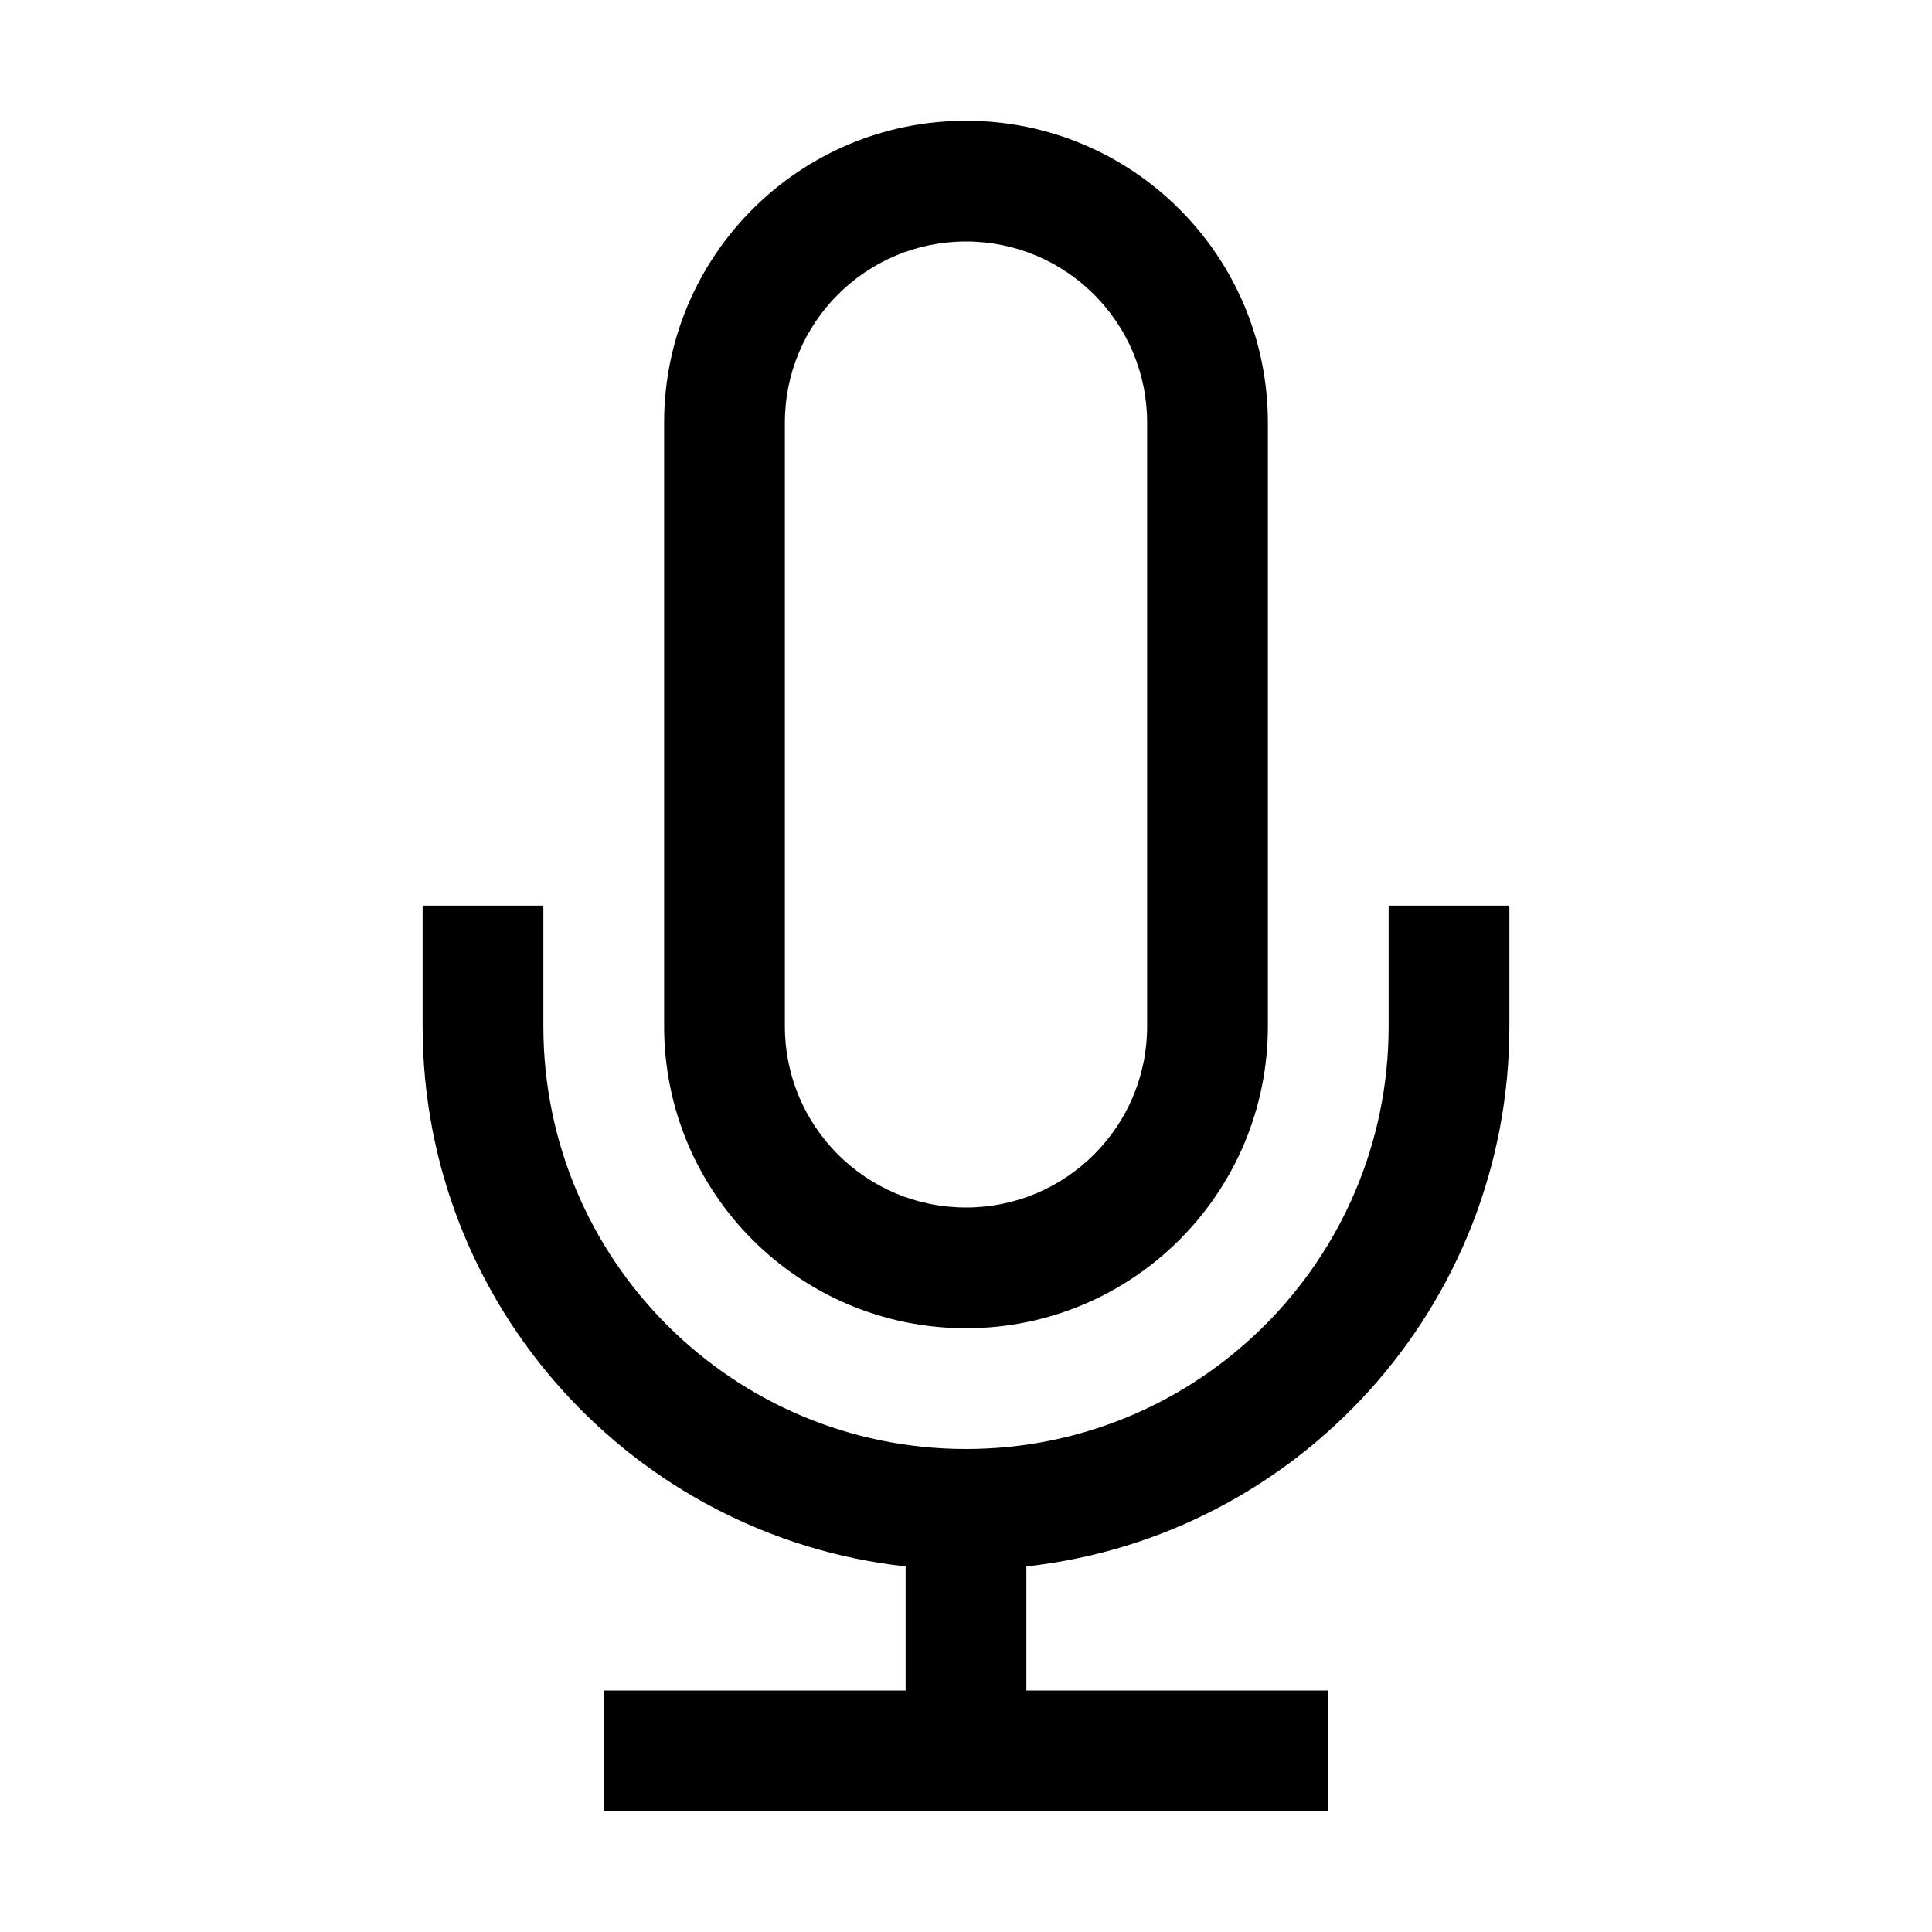
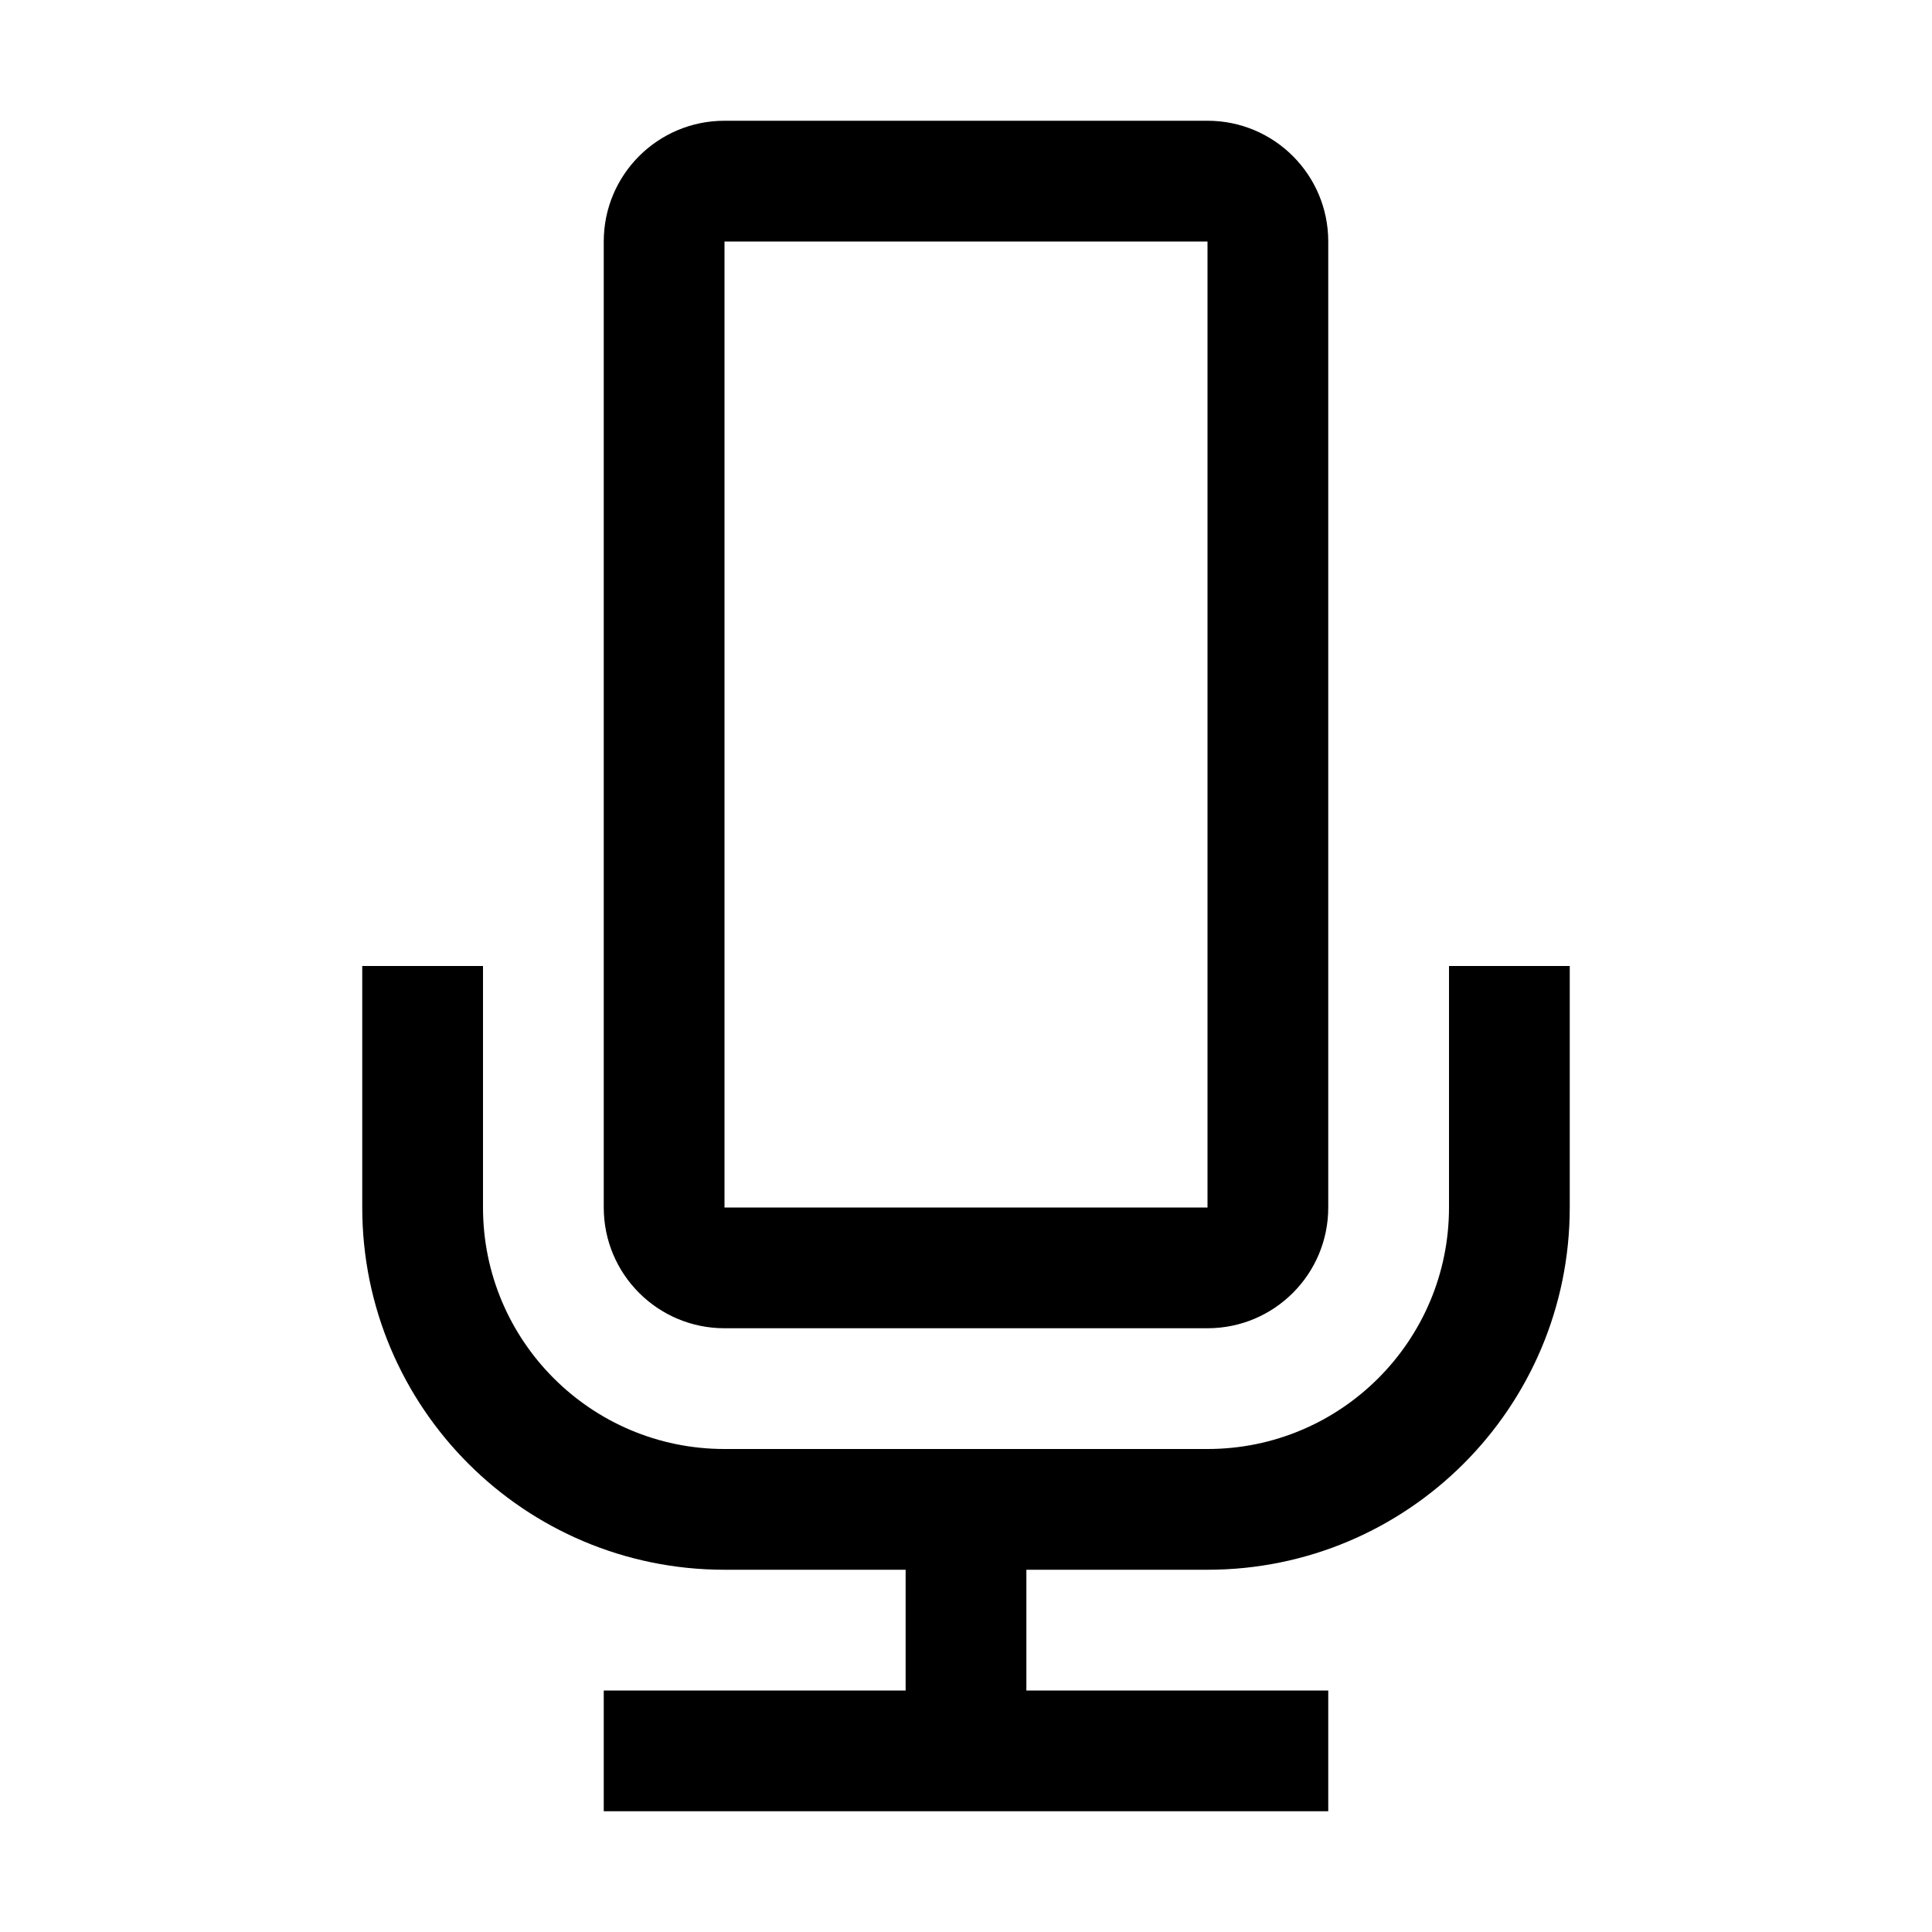
<svg xmlns="http://www.w3.org/2000/svg" width="32" height="32" viewBox="0 0 32 32" fill="none">
-   <path fill-rule="evenodd" clip-rule="evenodd" d="M16 2C13.239 2 11 4.239 11 7V17C11 19.761 13.239 22 16 22C18.761 22 21 19.761 21 17V7C21 4.239 18.761 2 16 2ZM13 7C13 5.343 14.343 4 16 4C17.657 4 19 5.343 19 7V17C19 18.657 17.657 20 16 20C14.343 20 13 18.657 13 17V7ZM9 15V17C9 20.866 12.134 24 16 24C19.866 24 23 20.866 23 17V15H25V17C25 21.633 21.5 25.448 17 25.945V28H22V30H10V28H15V25.945C10.5 25.448 7 21.633 7 17V15H9Z" fill="black" />
+   <path fill-rule="evenodd" clip-rule="evenodd" d="M12 2C10.895 2 10 2.895 10 4V20C10 21.105 10.895 22 12 22H20C21.105 22 22 21.105 22 20V4C22 2.895 21.105 2 20 2H12ZM12 4L20 4V20H12V4ZM6 20V16H8V20C8 22.209 9.791 24 12 24H15H17H20C22.209 24 24 22.209 24 20V16H26V20C26 23.314 23.314 26 20 26H17V28H22V30H10V28H15V26H12C8.686 26 6 23.314 6 20Z" fill="black" />
</svg>
